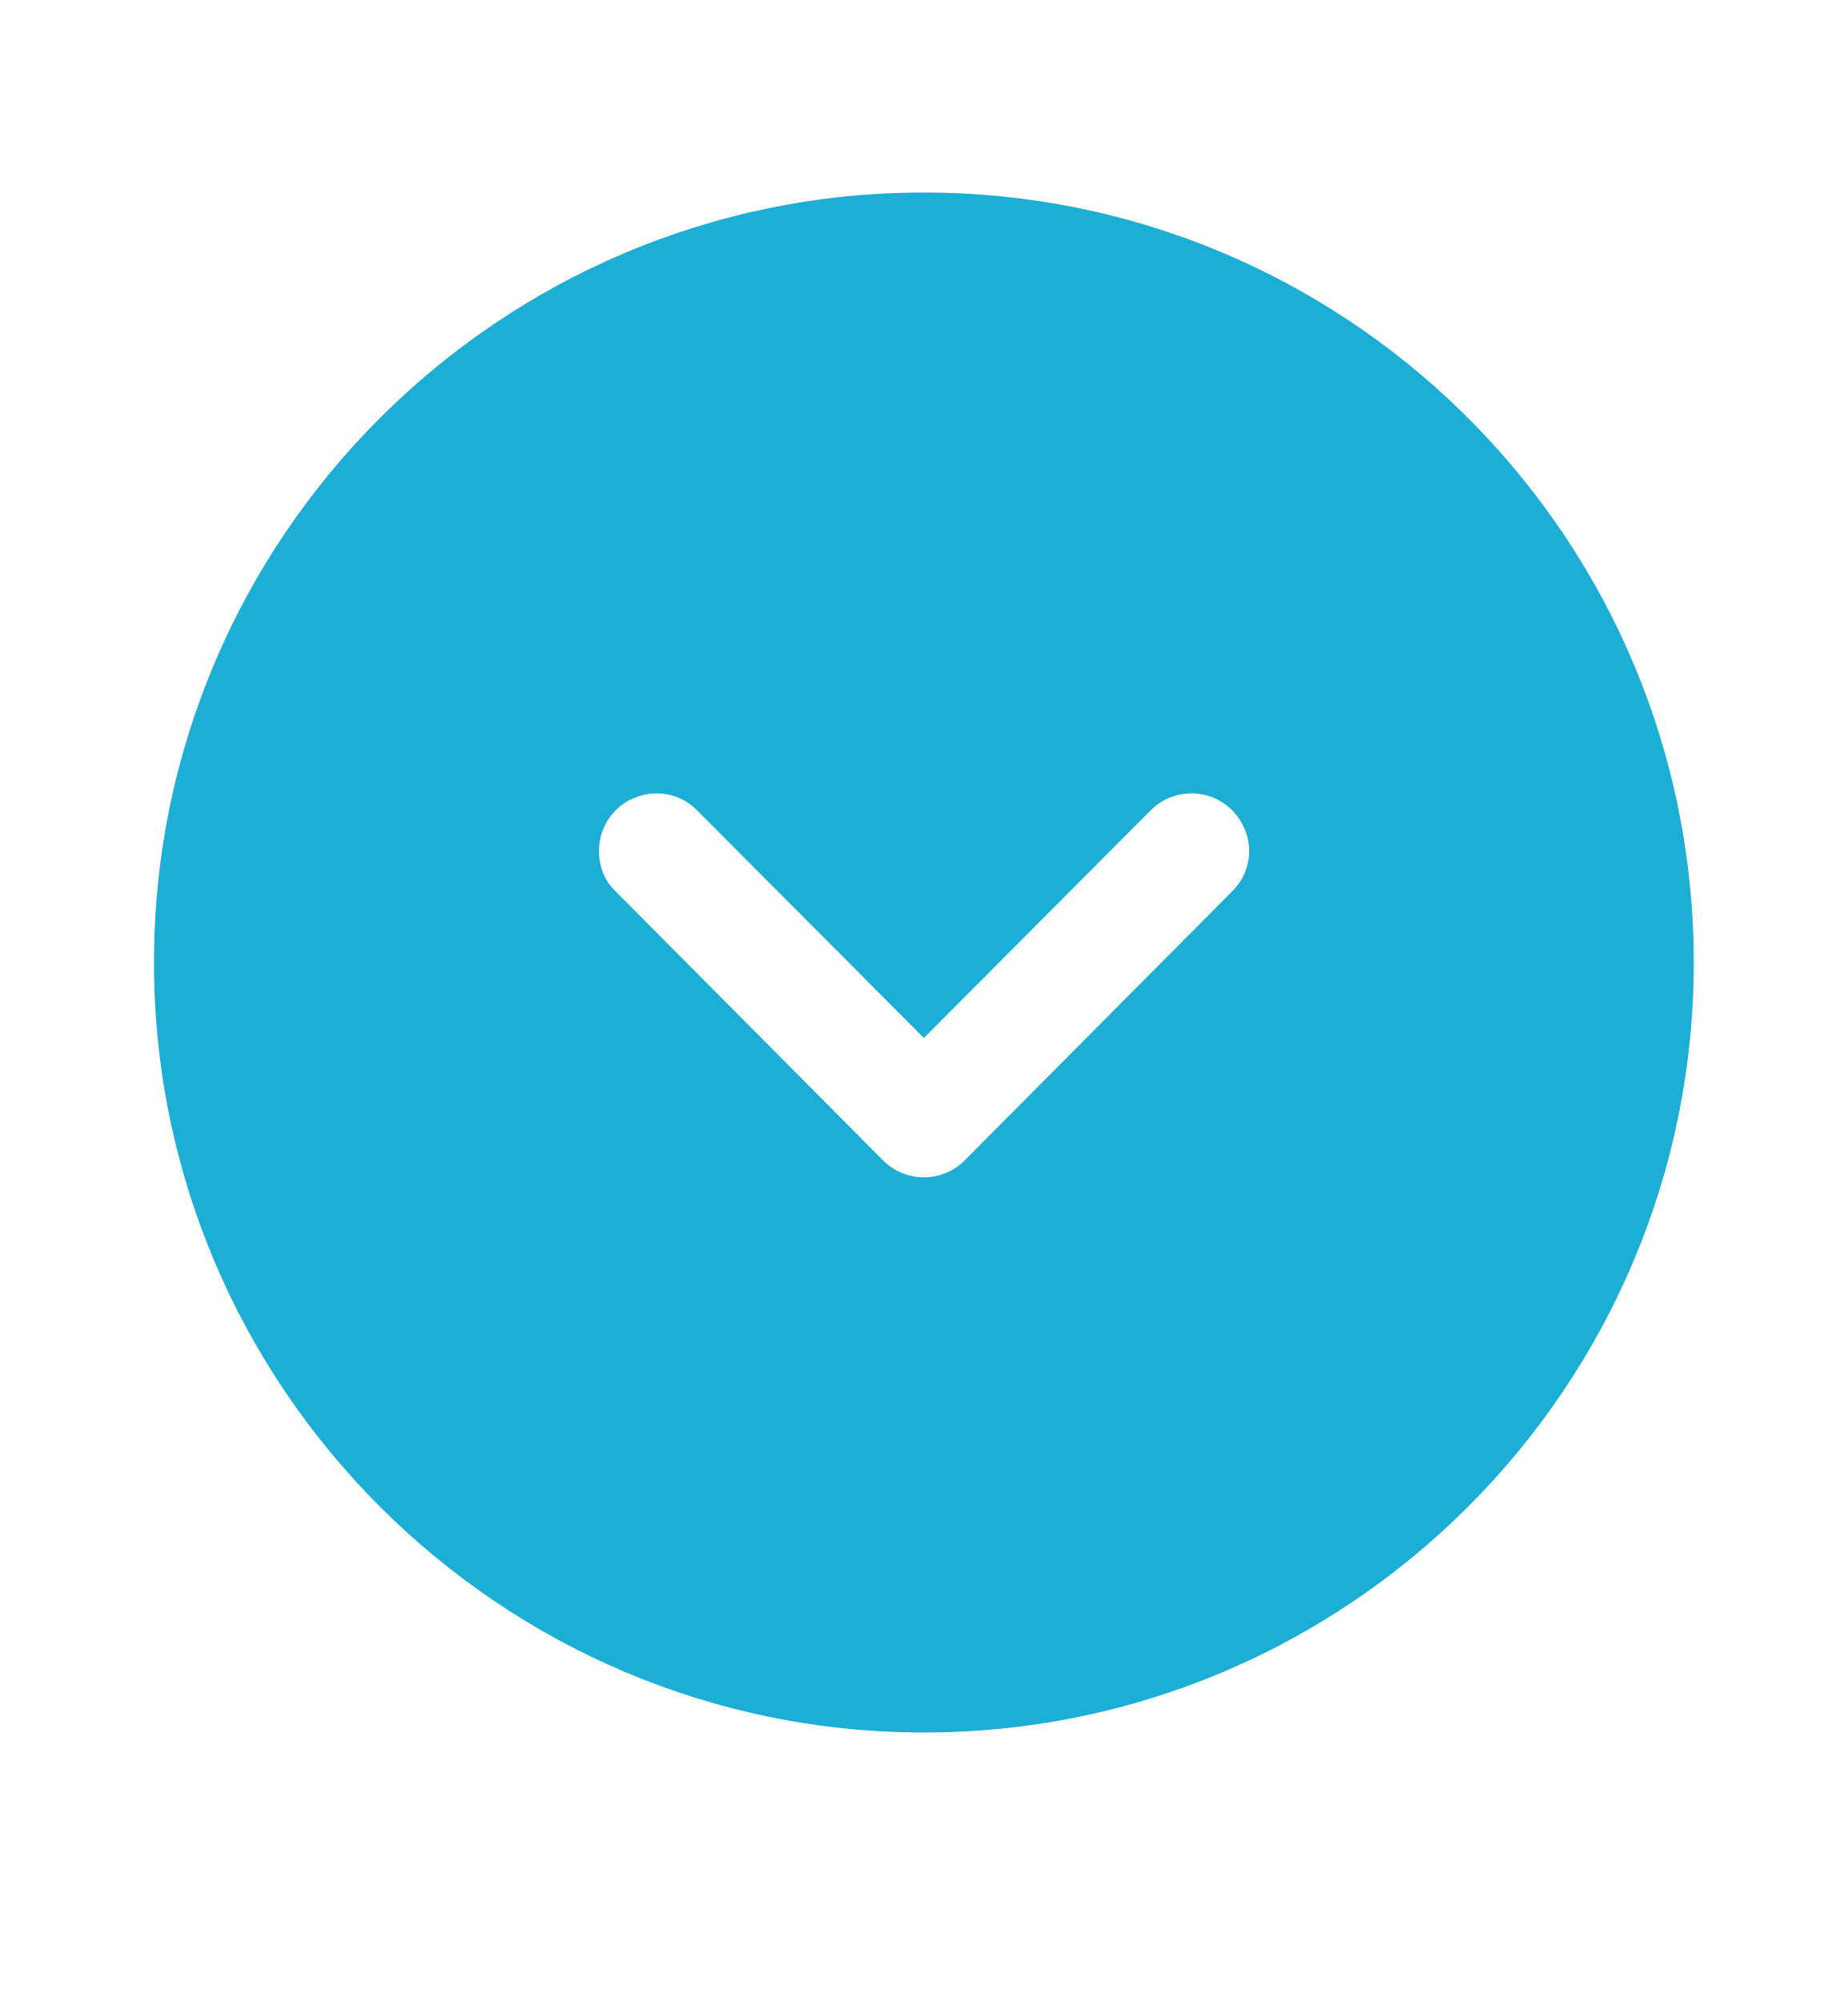
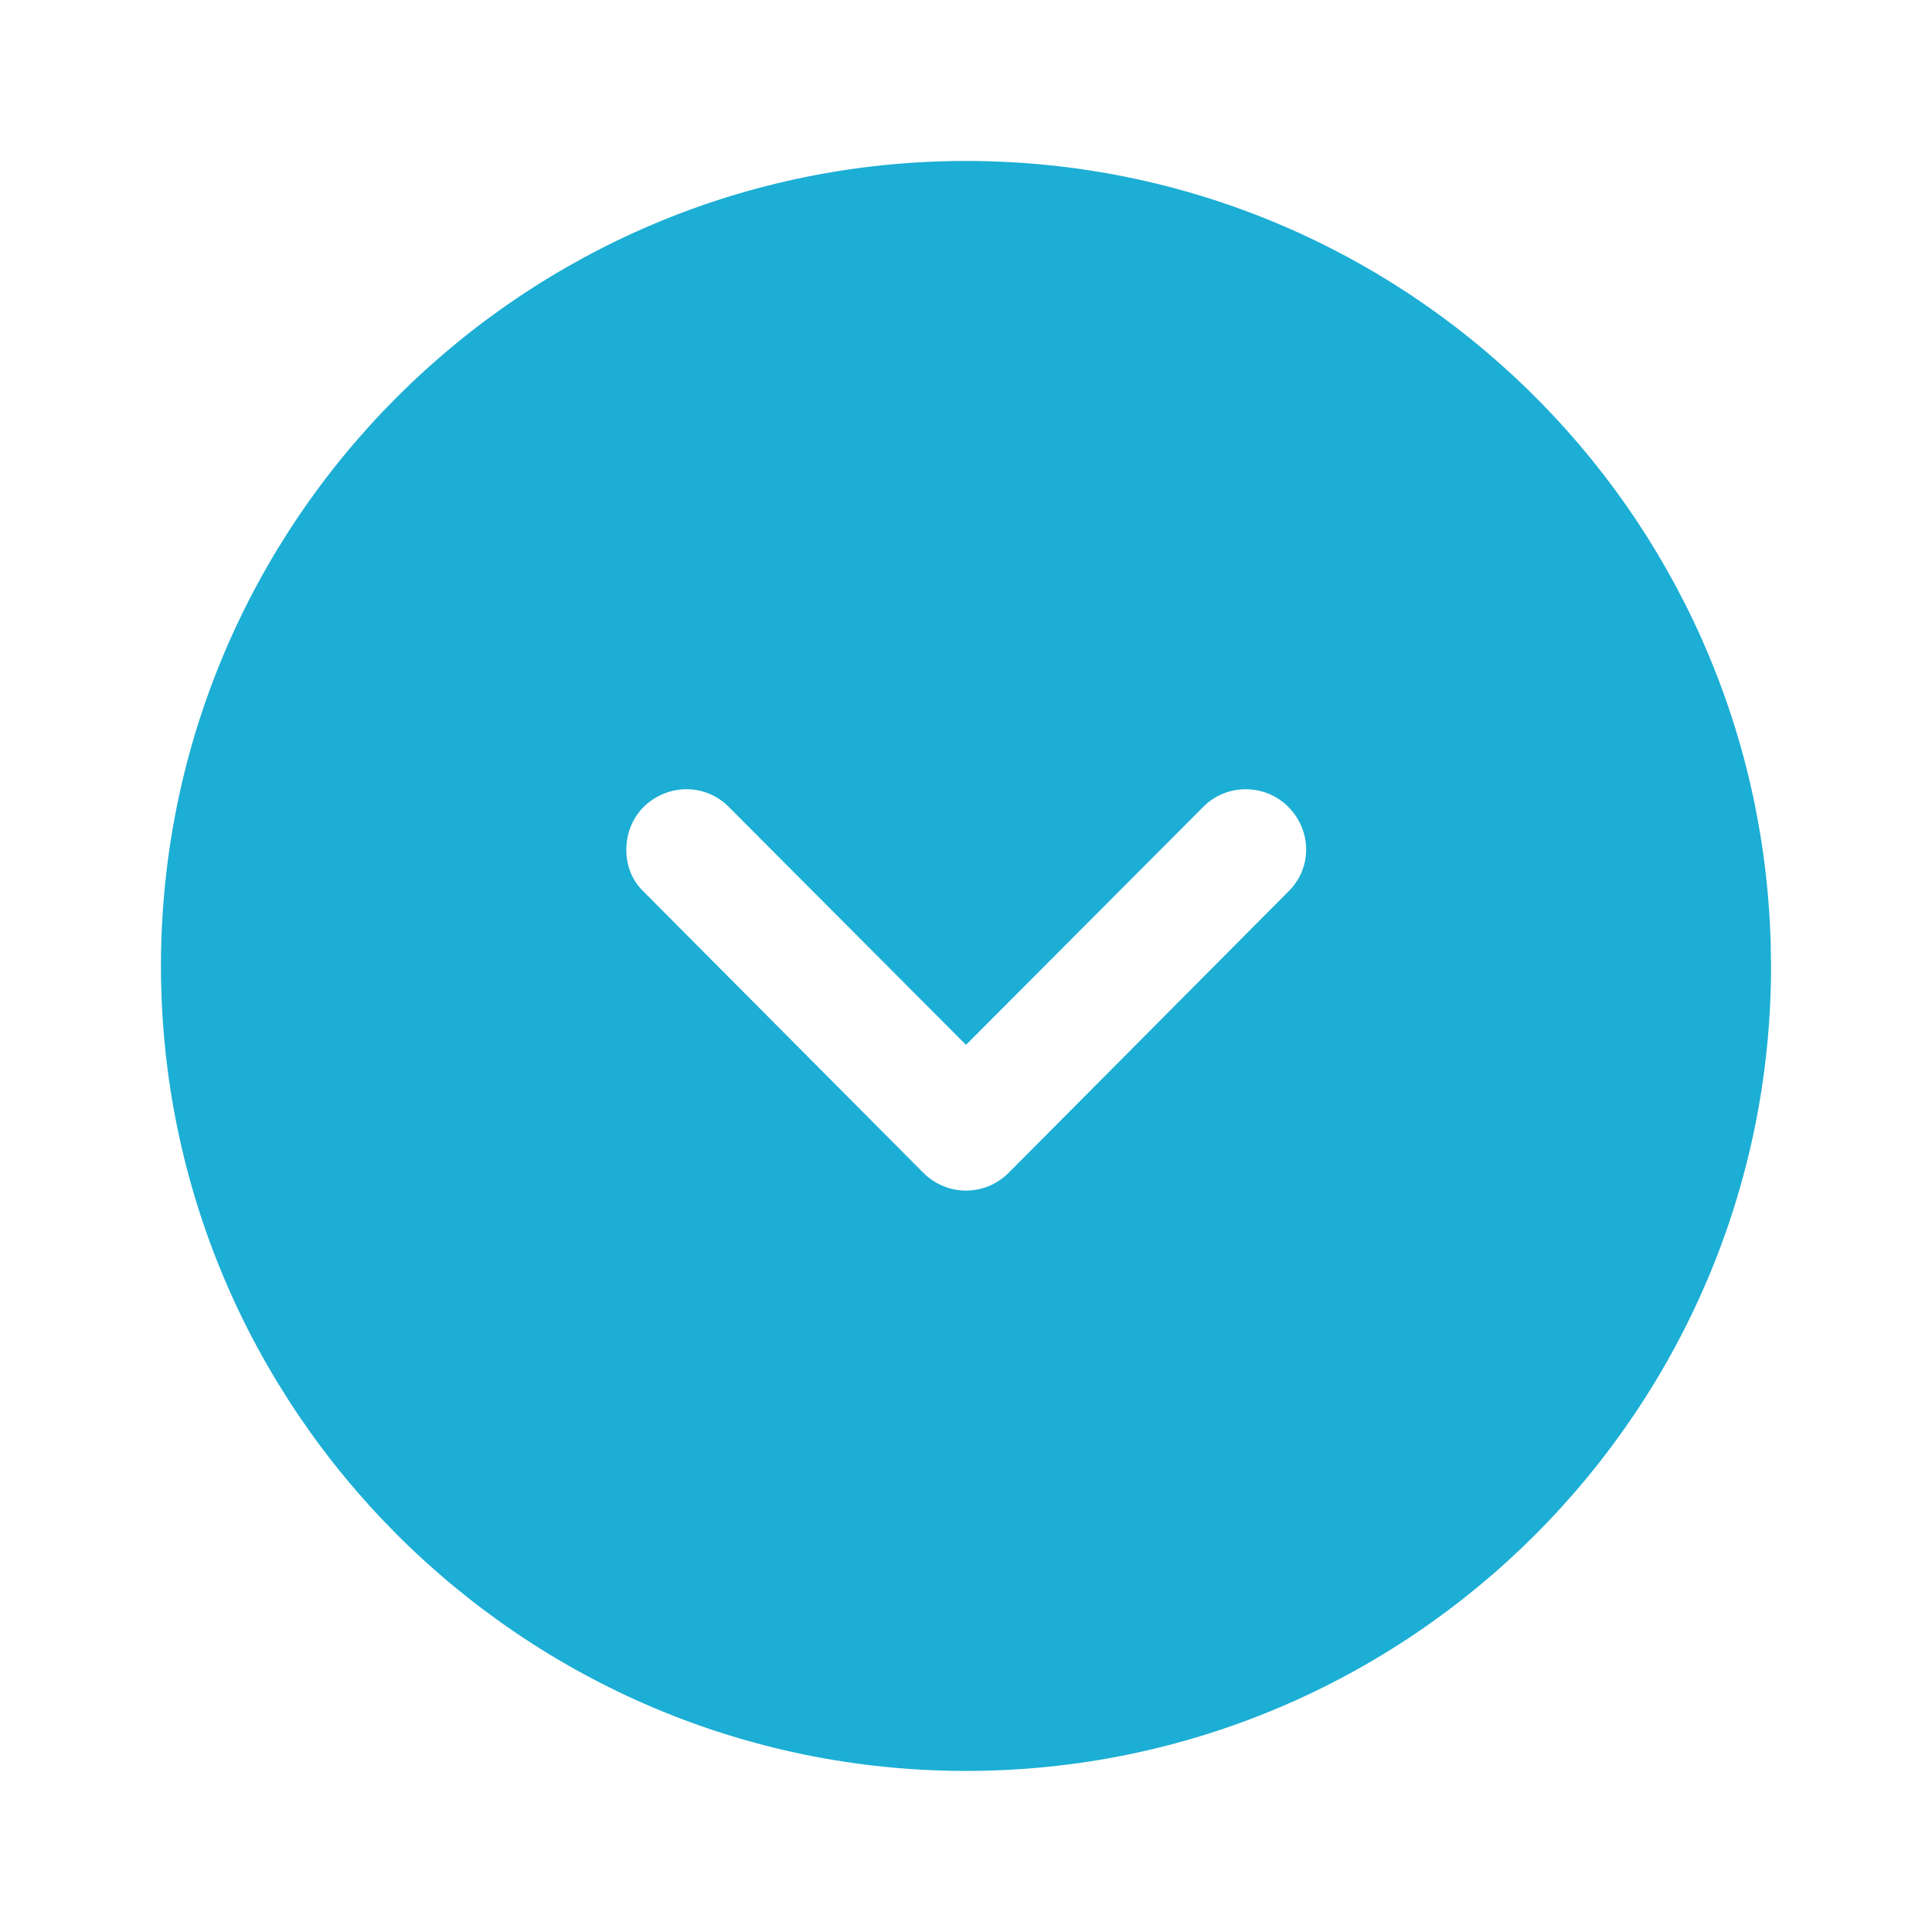
- <svg xmlns="http://www.w3.org/2000/svg" width="12" height="13" viewBox="0 0 12 13" fill="none">
-   <path fill-rule="evenodd" clip-rule="evenodd" d="M6 11.25C8.76 11.25 11 9.005 11 6.25L10.998 6.11C10.924 3.415 8.713 1.25 6 1.25C3.245 1.25 1 3.49 1 6.25C1 9.005 3.245 11.25 6 11.25ZM4 5.26C4.15 5.115 4.385 5.115 4.53 5.265L6 6.74L7.47 5.265C7.615 5.115 7.855 5.115 8 5.26C8.15 5.41 8.15 5.645 8 5.79L6.265 7.535C6.195 7.605 6.1 7.645 6 7.645C5.9 7.645 5.805 7.605 5.735 7.535L4 5.79C3.925 5.72 3.89 5.625 3.89 5.53C3.89 5.43 3.925 5.335 4 5.26Z" fill="#1CAED4" />
+ <svg xmlns="http://www.w3.org/2000/svg" width="16" height="16" viewBox="0 0 16 16" fill="none">
+   <path fill-rule="evenodd" clip-rule="evenodd" d="M8 14.666C11.68 14.666 14.667 11.673 14.667 8L14.664 7.813C14.565 4.219 11.618 1.333 8 1.333C4.327 1.333 1.333 4.32 1.333 8C1.333 11.673 4.327 14.666 8 14.666ZM5.333 6.68C5.533 6.487 5.847 6.487 6.04 6.687L8 8.653L9.96 6.687C10.153 6.487 10.473 6.487 10.667 6.68C10.867 6.88 10.867 7.193 10.667 7.386L8.353 9.713C8.26 9.806 8.133 9.86 8 9.86C7.867 9.86 7.74 9.806 7.647 9.713L5.333 7.387C5.233 7.293 5.187 7.167 5.187 7.04C5.187 6.907 5.233 6.78 5.333 6.68Z" fill="#1CAED4" />
</svg>
